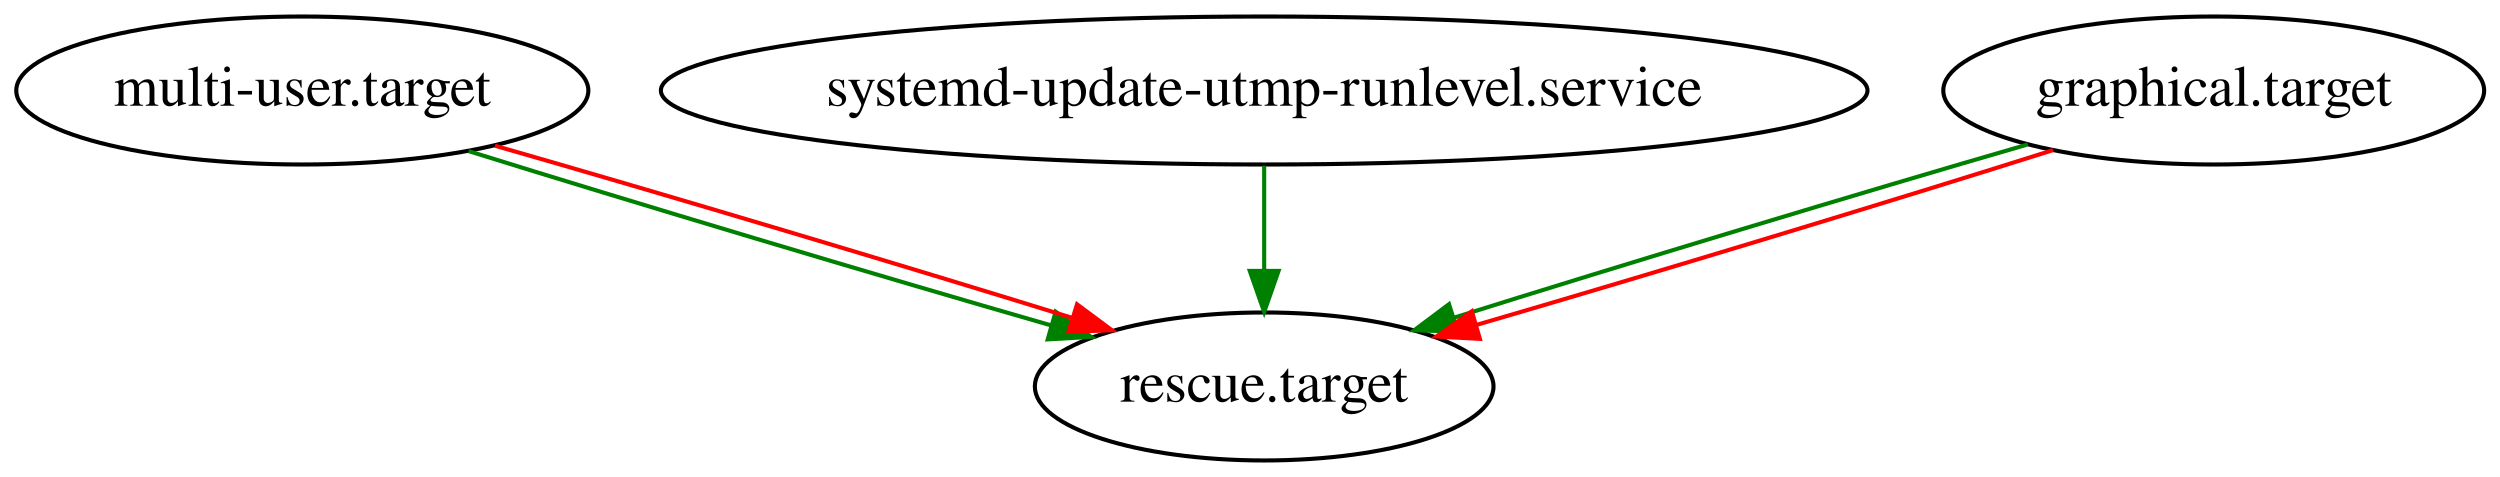
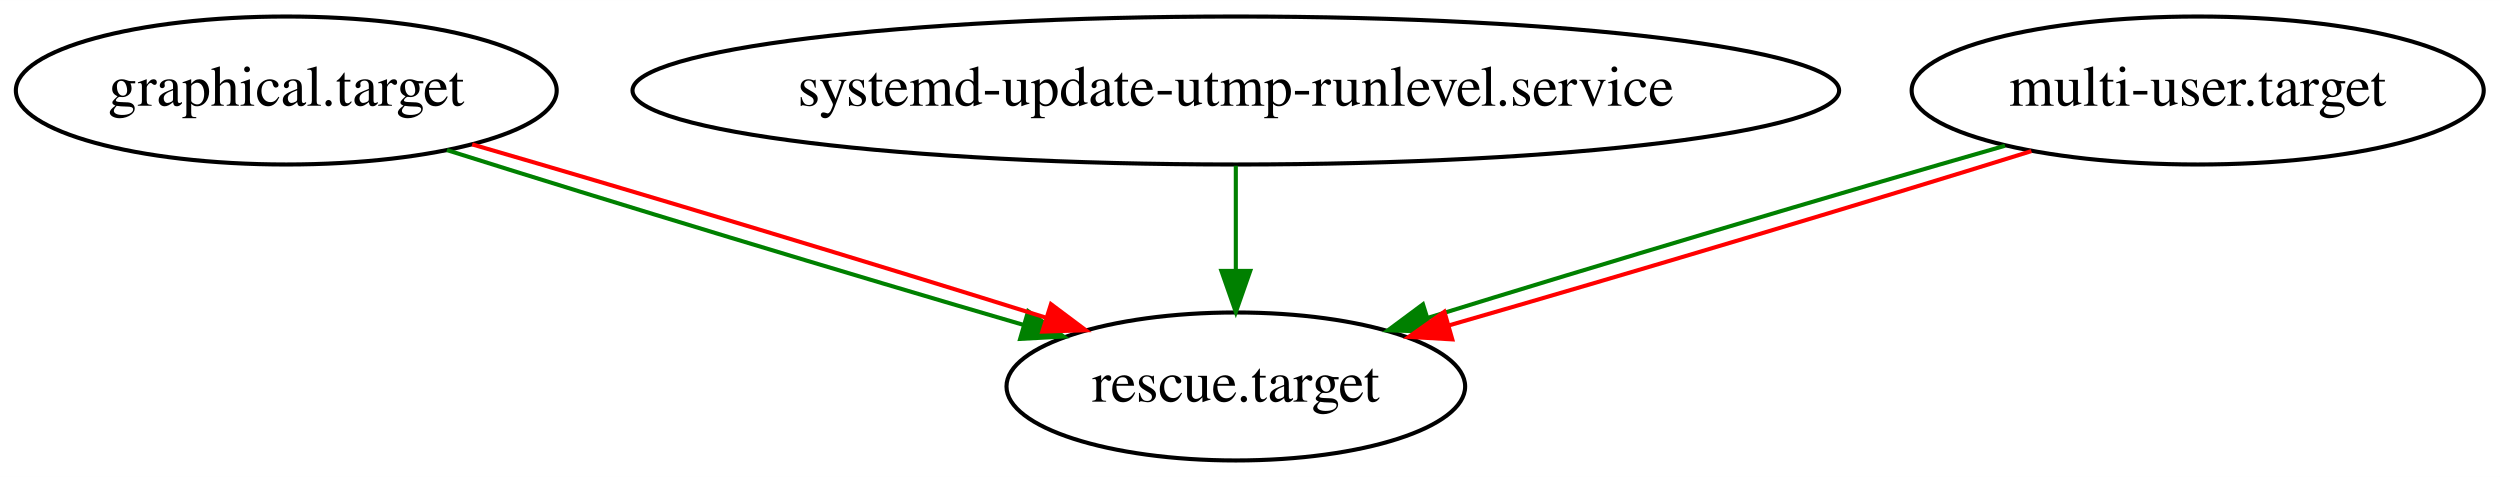
<svg xmlns="http://www.w3.org/2000/svg" width="608pt" height="116pt" viewBox="0.00 0.00 608.19 116.00">
  <g id="graph0" class="graph" transform="scale(1 1) rotate(0) translate(4 112)">
    <polygon fill="white" stroke="none" points="-4,4 -4,-112 604.188,-112 604.188,4 -4,4" />
    <g id="node1" class="node">
-       <ellipse fill="none" stroke="black" cx="69.544" cy="-90" rx="69.588" ry="18" />
-       <text text-anchor="middle" x="69.544" y="-86.3" font-family="Times,serif" font-size="14.00">multi-user.target</text>
+       <ellipse fill="none" stroke="black" cx="65.644" cy="-90" rx="65.789" ry="18" />
+       <text text-anchor="middle" x="65.644" y="-86.3" font-family="Times,serif" font-size="14.00">graphical.target</text>
    </g>
    <g id="node2" class="node">
-       <ellipse fill="none" stroke="black" cx="303.544" cy="-18" rx="55.79" ry="18" />
-       <text text-anchor="middle" x="303.544" y="-14.3" font-family="Times,serif" font-size="14.00">rescue.target</text>
+       <ellipse fill="none" stroke="black" cx="296.644" cy="-18" rx="55.79" ry="18" />
+       <text text-anchor="middle" x="296.644" y="-14.3" font-family="Times,serif" font-size="14.00">rescue.target</text>
    </g>
    <g id="edge1" class="edge">
-       <path fill="none" stroke="green" d="M110.003,-75.254C149.326,-62.99 209.047,-45.123 251.797,-32.833" />
-       <polygon fill="green" stroke="green" points="252.809,-36.184 261.46,-30.068 250.883,-29.454 252.809,-36.184" />
+       <path fill="none" stroke="green" d="M104.725,-75.503C143.404,-63.267 202.66,-45.304 245.146,-32.933" />
+       <polygon fill="green" stroke="green" points="246.121,-36.295 254.751,-30.15 244.172,-29.572 246.121,-36.295" />
    </g>
    <g id="edge2" class="edge">
-       <path fill="none" stroke="red" d="M116.412,-76.566C157.251,-64.879 216.025,-47.34 256.818,-34.694" />
-       <polygon fill="red" stroke="red" points="258.015,-37.988 266.521,-31.672 255.933,-31.304 258.015,-37.988" />
+       <path fill="none" stroke="red" d="M110.872,-76.887C151.22,-65.21 209.886,-47.482 250.503,-34.722" />
+       <polygon fill="red" stroke="red" points="251.679,-38.021 260.161,-31.674 249.572,-31.346 251.679,-38.021" />
    </g>
    <g id="node3" class="node">
-       <ellipse fill="none" stroke="black" cx="303.544" cy="-90" rx="146.774" ry="18" />
-       <text text-anchor="middle" x="303.544" y="-86.3" font-family="Times,serif" font-size="14.00">systemd-update-utmp-runlevel.service</text>
+       <ellipse fill="none" stroke="black" cx="296.644" cy="-90" rx="146.774" ry="18" />
+       <text text-anchor="middle" x="296.644" y="-86.3" font-family="Times,serif" font-size="14.00">systemd-update-utmp-runlevel.service</text>
    </g>
    <g id="edge3" class="edge">
-       <path fill="none" stroke="green" d="M303.544,-71.697C303.544,-63.983 303.544,-54.712 303.544,-46.112" />
-       <polygon fill="green" stroke="green" points="307.044,-46.104 303.544,-36.104 300.044,-46.104 307.044,-46.104" />
+       <path fill="none" stroke="green" d="M296.644,-71.697C296.644,-63.983 296.644,-54.712 296.644,-46.112" />
+       <polygon fill="green" stroke="green" points="300.144,-46.104 296.644,-36.104 293.144,-46.104 300.144,-46.104" />
    </g>
    <g id="node4" class="node">
-       <ellipse fill="none" stroke="black" cx="534.544" cy="-90" rx="65.789" ry="18" />
-       <text text-anchor="middle" x="534.544" y="-86.3" font-family="Times,serif" font-size="14.00">graphical.target</text>
+       <ellipse fill="none" stroke="black" cx="530.644" cy="-90" rx="69.588" ry="18" />
+       <text text-anchor="middle" x="530.644" y="-86.3" font-family="Times,serif" font-size="14.00">multi-user.target</text>
    </g>
    <g id="edge4" class="edge">
-       <path fill="none" stroke="green" d="M489.316,-76.887C448.968,-65.21 390.302,-47.482 349.685,-34.722" />
-       <polygon fill="green" stroke="green" points="350.616,-31.346 340.027,-31.674 348.509,-38.021 350.616,-31.346" />
+       <path fill="none" stroke="green" d="M483.776,-76.566C442.937,-64.879 384.163,-47.34 343.37,-34.694" />
+       <polygon fill="green" stroke="green" points="344.255,-31.304 333.667,-31.672 342.173,-37.988 344.255,-31.304" />
    </g>
    <g id="edge5" class="edge">
-       <path fill="none" stroke="red" d="M495.463,-75.503C456.784,-63.267 397.528,-45.304 355.042,-32.933" />
-       <polygon fill="red" stroke="red" points="356.016,-29.572 345.437,-30.15 354.067,-36.295 356.016,-29.572" />
+       <path fill="none" stroke="red" d="M490.185,-75.254C450.862,-62.99 391.141,-45.123 348.391,-32.833" />
+       <polygon fill="red" stroke="red" points="349.305,-29.454 338.728,-30.068 347.379,-36.184 349.305,-29.454" />
    </g>
  </g>
</svg>
